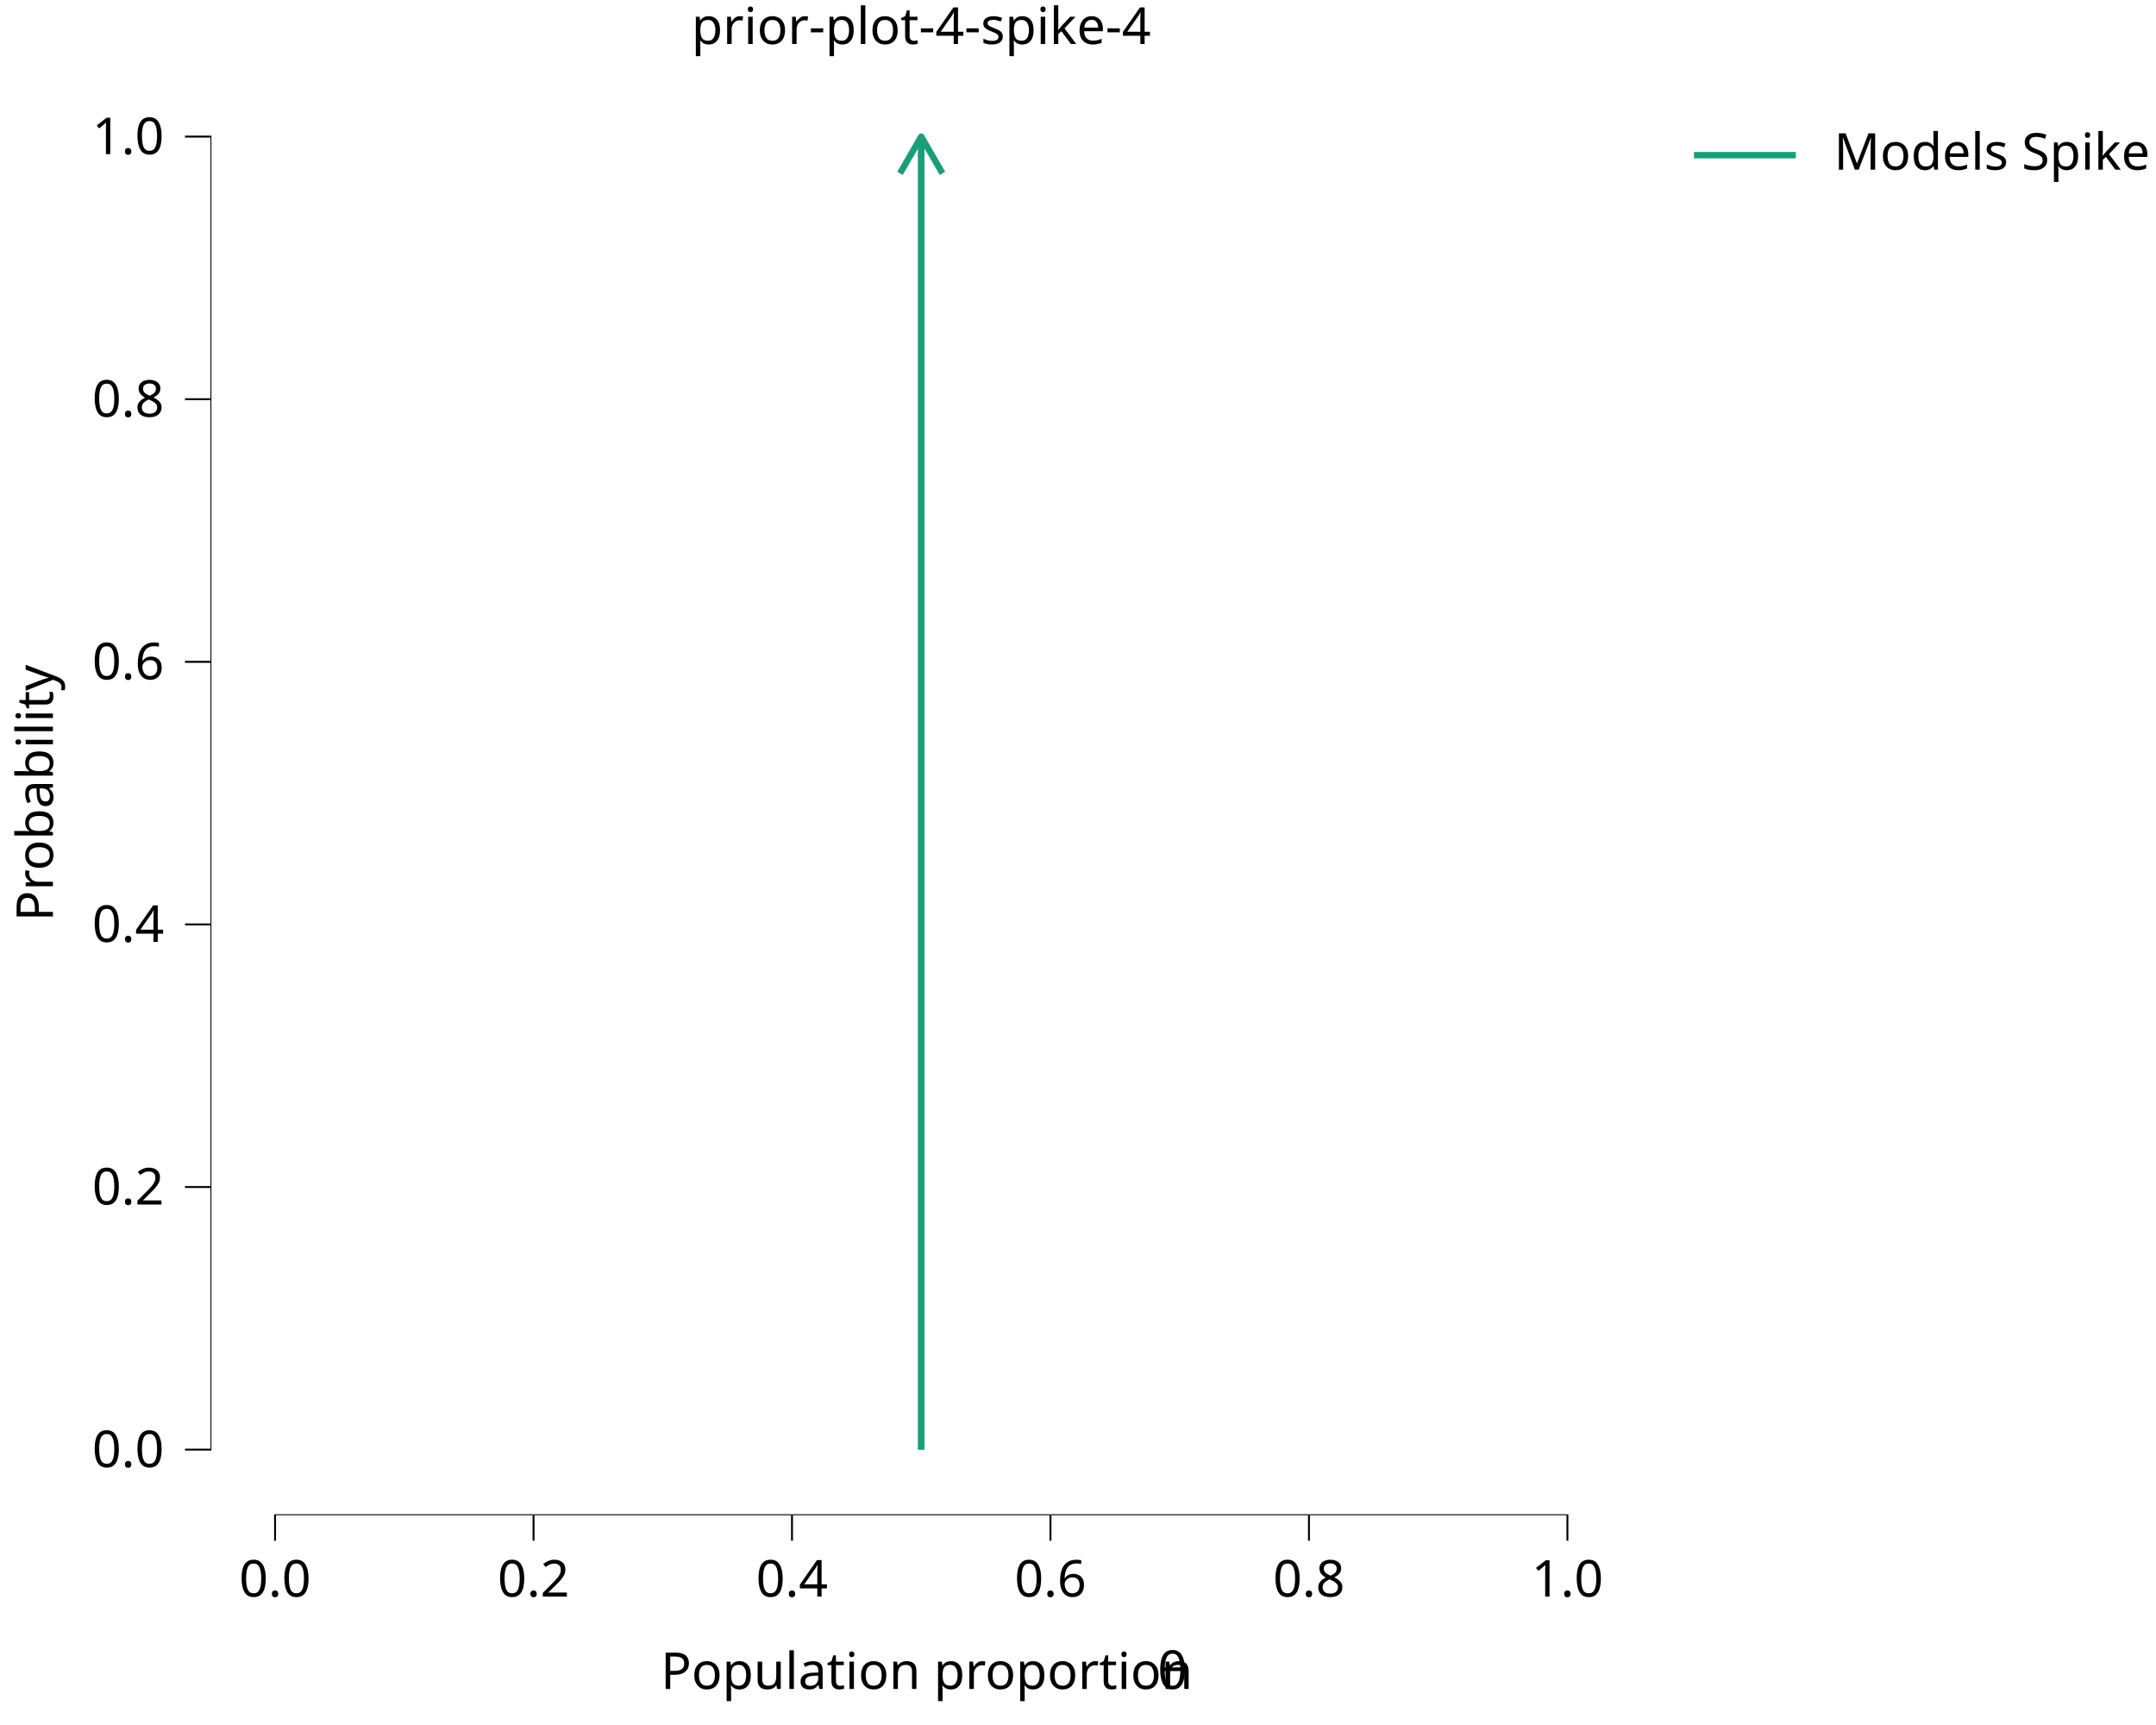
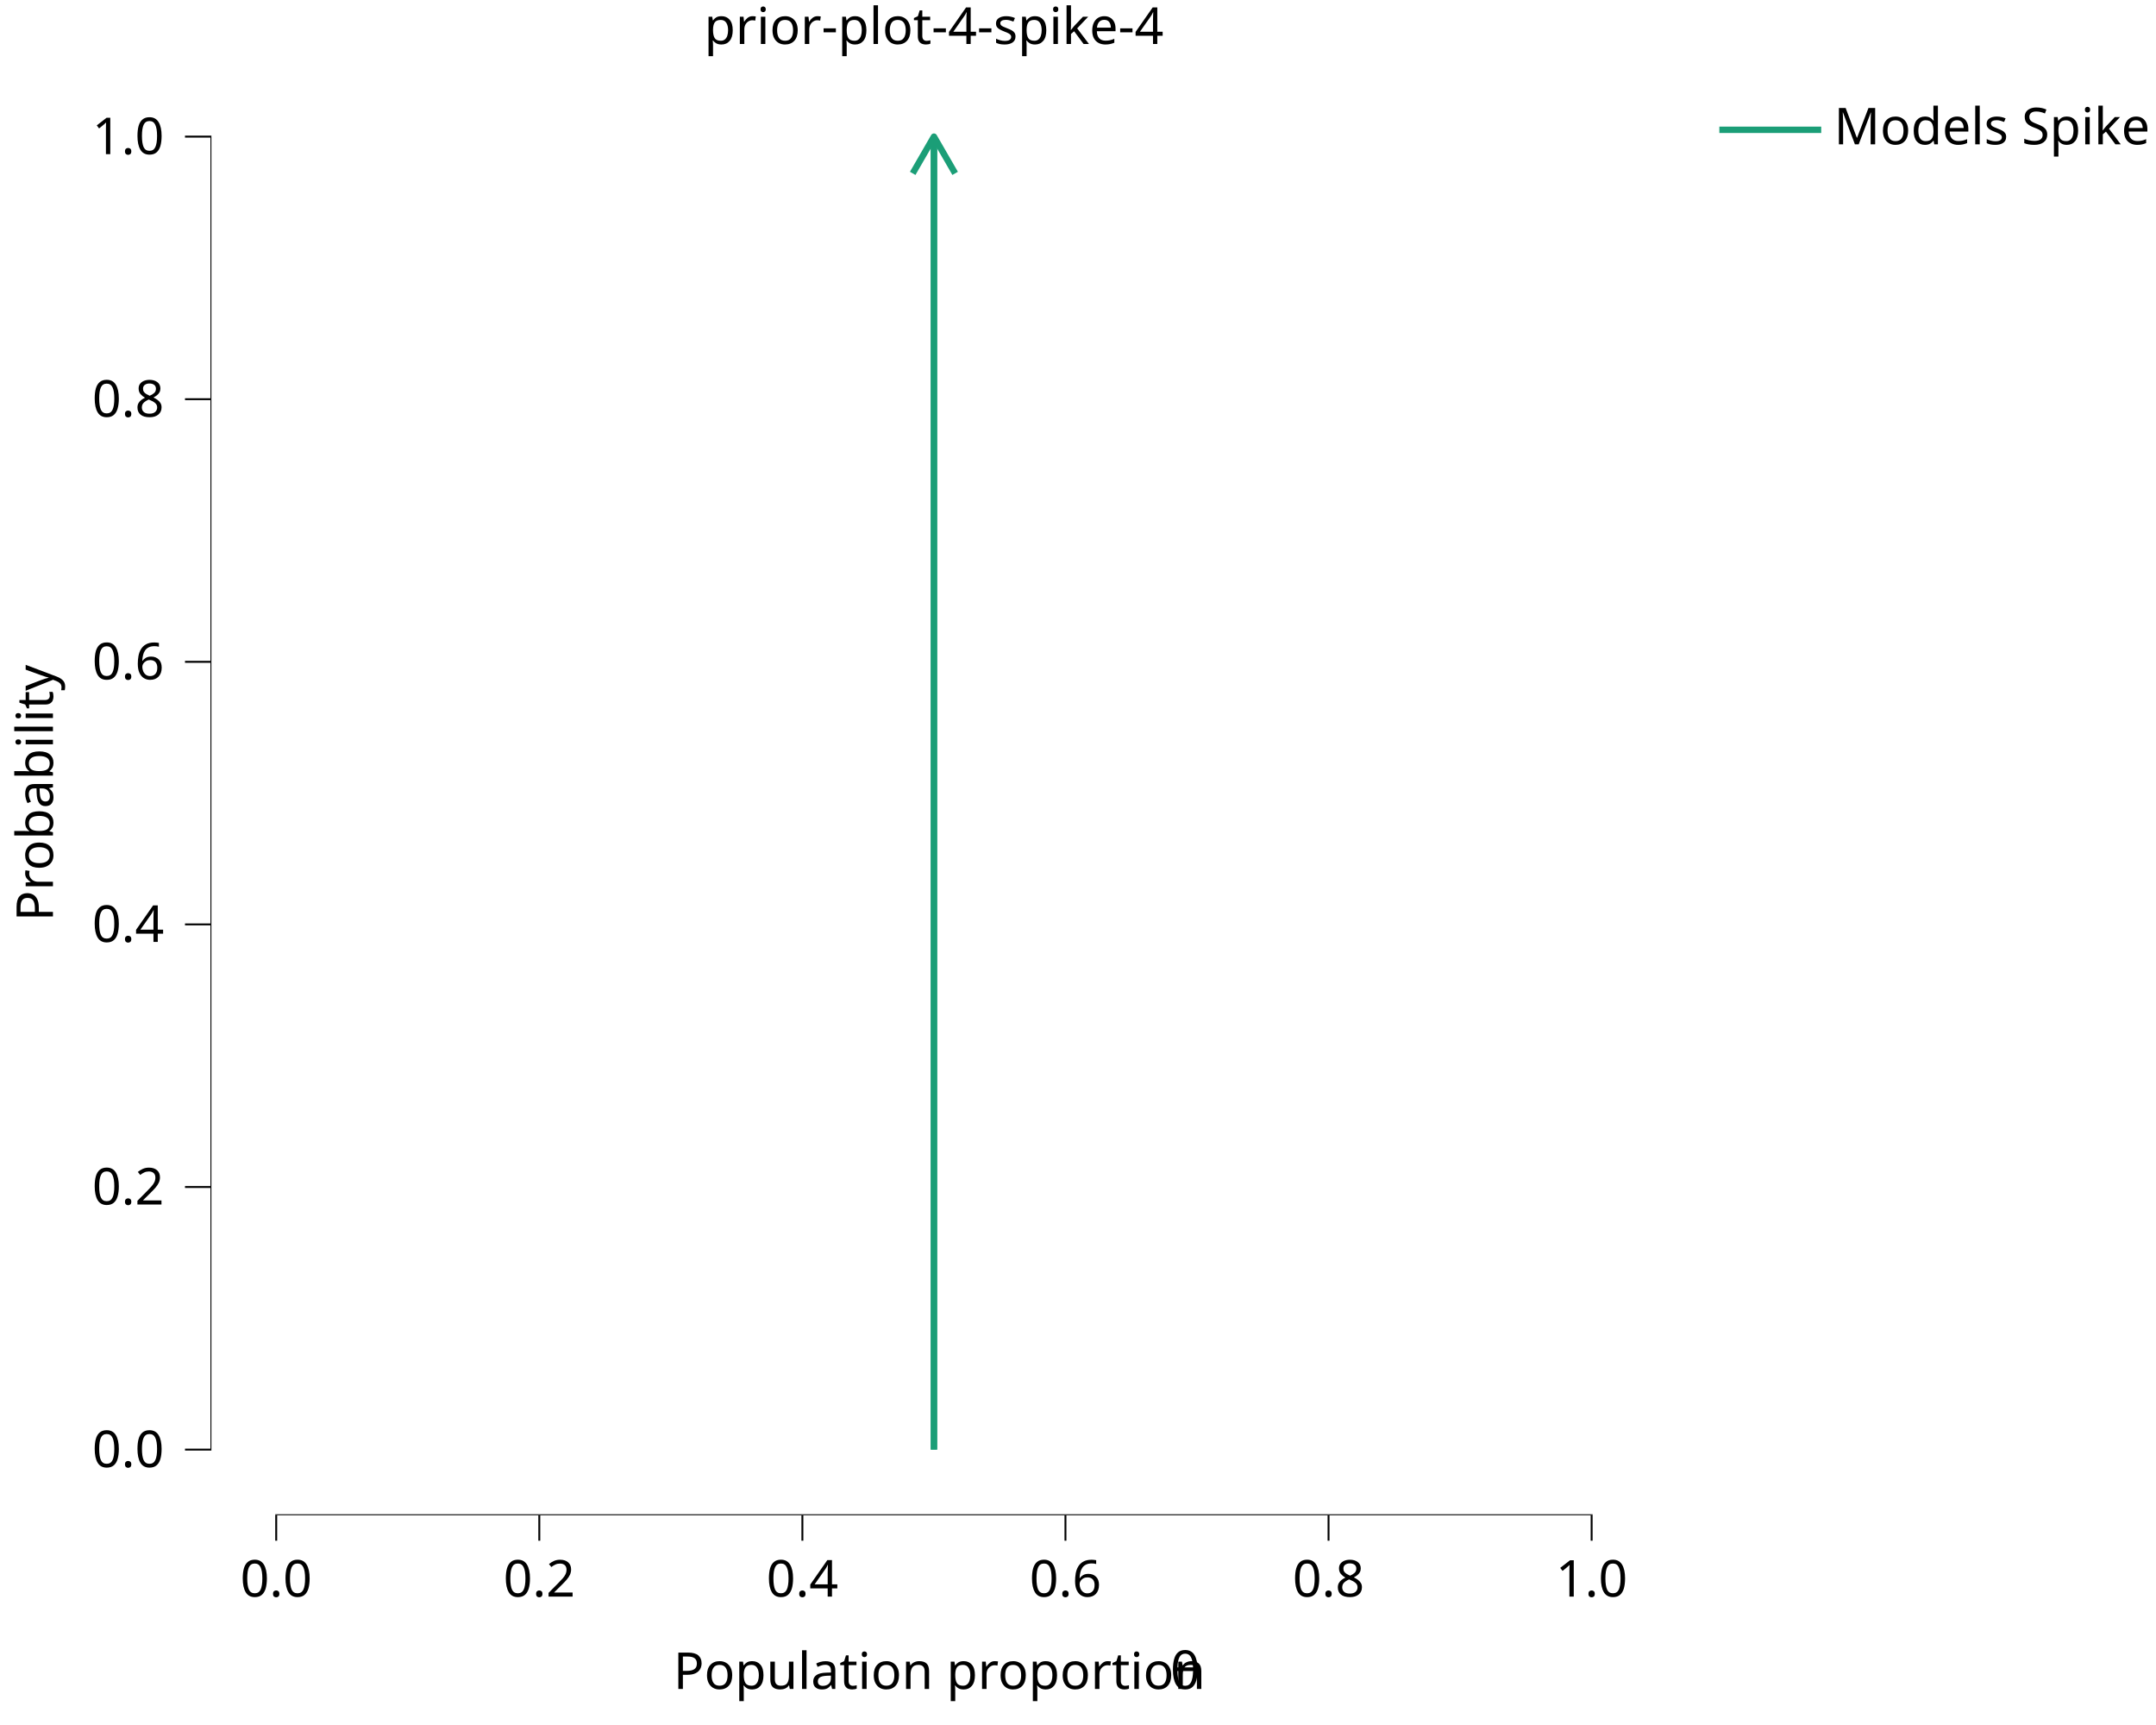
<svg xmlns="http://www.w3.org/2000/svg" class="svglite" data-engine-version="2.0" width="720.00pt" height="576.00pt" viewBox="0 0 720.00 576.00">
  <defs>
    <style type="text/css">
    .svglite line, .svglite polyline, .svglite polygon, .svglite path, .svglite rect, .svglite circle {
      fill: none;
      stroke: #000000;
      stroke-linecap: round;
      stroke-linejoin: round;
      stroke-miterlimit: 10.00;
    }
  </style>
  </defs>
  <rect width="100%" height="100%" style="stroke: none; fill: #FFFFFF;" />
  <defs>
    <clipPath id="cpMC4wMHw3MjAuMDB8MC4wMHw1NzYuMDA=">
      <rect x="0.00" y="0.00" width="720.00" height="576.00" />
    </clipPath>
  </defs>
  <g clip-path="url(#cpMC4wMHw3MjAuMDB8MC4wMHw1NzYuMDA=)">
    <rect x="-0" y="0.00" width="720.00" height="576.00" style="stroke-width: 10.67; stroke: none;" />
  </g>
  <defs>
-     <clipPath id="cpNzAuMjh8NTQ1LjAyfDIzLjcwfDUwNS45Ng==">
-       <rect x="70.28" y="23.70" width="474.74" height="482.26" />
+     <clipPath id="cpNzAuMjh8NTUzLjQ5fDIzLjcwfDUwNS45Ng==">
+       <rect x="70.28" y="23.70" width="483.21" height="482.26" />
    </clipPath>
  </defs>
-   <g clip-path="url(#cpNzAuMjh8NTQ1LjAyfDIzLjcwfDUwNS45Ng==)">
-     <rect x="70.28" y="23.70" width="474.74" height="482.26" style="stroke-width: 10.67; stroke: none;" />
-     <line x1="307.65" y1="484.04" x2="307.65" y2="45.62" style="stroke-width: 2.13; stroke: #1B9E77; stroke-linecap: butt;" />
-     <polyline points="314.74,57.89 307.65,45.62 300.56,57.89 " style="stroke-width: 2.13; stroke: #1B9E77; stroke-linecap: butt;" />
-     <line x1="307.65" y1="484.04" x2="307.65" y2="45.62" style="stroke-width: 2.13; stroke: #1B9E77; stroke-linecap: butt;" />
-     <line x1="91.54" y1="505.96" x2="523.76" y2="505.96" style="stroke-width: 0.64; stroke-linecap: butt;" />
+   <g clip-path="url(#cpNzAuMjh8NTUzLjQ5fDIzLjcwfDUwNS45Ng==)">
+     <rect x="70.28" y="23.70" width="483.21" height="482.26" style="stroke-width: 10.67; stroke: none;" />
+     <line x1="311.89" y1="484.04" x2="311.89" y2="45.62" style="stroke-width: 2.13; stroke: #1B9E77; stroke-linecap: butt;" />
+     <polyline points="318.97,57.89 311.89,45.62 304.80,57.89 " style="stroke-width: 2.13; stroke: #1B9E77; stroke-linecap: butt;" />
+     <line x1="311.89" y1="484.04" x2="311.89" y2="45.62" style="stroke-width: 2.13; stroke: #1B9E77; stroke-linecap: butt;" />
+     <line x1="91.93" y1="505.96" x2="531.85" y2="505.96" style="stroke-width: 0.64; stroke-linecap: butt;" />
    <line x1="70.28" y1="484.36" x2="70.28" y2="45.30" style="stroke-width: 0.64; stroke-linecap: butt;" />
-     <rect x="70.28" y="23.70" width="474.74" height="482.26" style="stroke-width: 0.00; stroke: none;" />
+     <rect x="70.28" y="23.70" width="483.21" height="482.26" style="stroke-width: 0.00; stroke: none;" />
  </g>
  <g clip-path="url(#cpMC4wMHw3MjAuMDB8MC4wMHw1NzYuMDA=)">
    <polyline points="70.28,505.96 70.28,23.70 " style="stroke-width: 0.00; stroke: none; stroke-linecap: butt;" />
    <text x="54.80" y="489.89" text-anchor="end" style="font-size: 17.00px; font-family: sans;" textLength="23.63px" lengthAdjust="spacingAndGlyphs">0.0</text>
    <text x="54.80" y="402.20" text-anchor="end" style="font-size: 17.00px; font-family: sans;" textLength="23.63px" lengthAdjust="spacingAndGlyphs">0.2</text>
    <text x="54.80" y="314.52" text-anchor="end" style="font-size: 17.00px; font-family: sans;" textLength="23.63px" lengthAdjust="spacingAndGlyphs">0.4</text>
    <text x="54.80" y="226.84" text-anchor="end" style="font-size: 17.00px; font-family: sans;" textLength="23.63px" lengthAdjust="spacingAndGlyphs">0.6</text>
    <text x="54.80" y="139.15" text-anchor="end" style="font-size: 17.00px; font-family: sans;" textLength="23.63px" lengthAdjust="spacingAndGlyphs">0.8</text>
    <text x="54.80" y="51.47" text-anchor="end" style="font-size: 17.00px; font-family: sans;" textLength="23.63px" lengthAdjust="spacingAndGlyphs">1.0</text>
    <polyline points="61.78,484.04 70.28,484.04 " style="stroke-width: 0.64; stroke-linecap: butt;" />
    <polyline points="61.78,396.35 70.28,396.35 " style="stroke-width: 0.64; stroke-linecap: butt;" />
    <polyline points="61.78,308.67 70.28,308.67 " style="stroke-width: 0.64; stroke-linecap: butt;" />
    <polyline points="61.78,220.99 70.28,220.99 " style="stroke-width: 0.64; stroke-linecap: butt;" />
    <polyline points="61.78,133.30 70.28,133.30 " style="stroke-width: 0.64; stroke-linecap: butt;" />
    <polyline points="61.78,45.62 70.28,45.62 " style="stroke-width: 0.64; stroke-linecap: butt;" />
-     <polyline points="70.28,505.96 545.02,505.96 " style="stroke-width: 0.00; stroke: none; stroke-linecap: butt;" />
-     <polyline points="91.86,514.46 91.86,505.96 " style="stroke-width: 0.64; stroke-linecap: butt;" />
-     <polyline points="178.18,514.46 178.18,505.96 " style="stroke-width: 0.64; stroke-linecap: butt;" />
-     <polyline points="264.49,514.46 264.49,505.96 " style="stroke-width: 0.64; stroke-linecap: butt;" />
-     <polyline points="350.81,514.46 350.81,505.96 " style="stroke-width: 0.64; stroke-linecap: butt;" />
-     <polyline points="437.13,514.46 437.13,505.96 " style="stroke-width: 0.64; stroke-linecap: butt;" />
-     <polyline points="523.44,514.46 523.44,505.96 " style="stroke-width: 0.64; stroke-linecap: butt;" />
-     <text x="91.86" y="533.13" text-anchor="middle" style="font-size: 17.00px; font-family: sans;" textLength="23.63px" lengthAdjust="spacingAndGlyphs">0.0</text>
-     <text x="178.18" y="533.13" text-anchor="middle" style="font-size: 17.00px; font-family: sans;" textLength="23.63px" lengthAdjust="spacingAndGlyphs">0.2</text>
-     <text x="264.49" y="533.13" text-anchor="middle" style="font-size: 17.00px; font-family: sans;" textLength="23.63px" lengthAdjust="spacingAndGlyphs">0.4</text>
-     <text x="350.81" y="533.13" text-anchor="middle" style="font-size: 17.00px; font-family: sans;" textLength="23.63px" lengthAdjust="spacingAndGlyphs">0.6</text>
-     <text x="437.13" y="533.13" text-anchor="middle" style="font-size: 17.00px; font-family: sans;" textLength="23.63px" lengthAdjust="spacingAndGlyphs">0.8</text>
-     <text x="523.44" y="533.13" text-anchor="middle" style="font-size: 17.00px; font-family: sans;" textLength="23.63px" lengthAdjust="spacingAndGlyphs">1.0</text>
-     <text x="220.65" y="563.96" style="font-size: 17.00px; font-family: sans;" textLength="161.62px" lengthAdjust="spacingAndGlyphs">Population proportion</text>
-     <text x="382.27" y="563.96" style="font-size: 17.00px; font-family: sans;" textLength="4.25px" lengthAdjust="spacingAndGlyphs"> </text>
-     <text x="386.52" y="563.96" style="font-size: 17.00px; font-family: sans;" textLength="8.13px" lengthAdjust="spacingAndGlyphs">θ</text>
+     <polyline points="70.28,505.96 553.49,505.96 " style="stroke-width: 0.00; stroke: none; stroke-linecap: butt;" />
+     <polyline points="92.24,514.46 92.24,505.96 " style="stroke-width: 0.64; stroke-linecap: butt;" />
+     <polyline points="180.10,514.46 180.10,505.96 " style="stroke-width: 0.64; stroke-linecap: butt;" />
+     <polyline points="267.96,514.46 267.96,505.96 " style="stroke-width: 0.64; stroke-linecap: butt;" />
+     <polyline points="355.81,514.46 355.81,505.96 " style="stroke-width: 0.64; stroke-linecap: butt;" />
+     <polyline points="443.67,514.46 443.67,505.96 " style="stroke-width: 0.64; stroke-linecap: butt;" />
+     <polyline points="531.53,514.46 531.53,505.96 " style="stroke-width: 0.64; stroke-linecap: butt;" />
+     <text x="92.24" y="533.13" text-anchor="middle" style="font-size: 17.00px; font-family: sans;" textLength="23.63px" lengthAdjust="spacingAndGlyphs">0.0</text>
+     <text x="180.10" y="533.13" text-anchor="middle" style="font-size: 17.00px; font-family: sans;" textLength="23.63px" lengthAdjust="spacingAndGlyphs">0.2</text>
+     <text x="267.96" y="533.13" text-anchor="middle" style="font-size: 17.00px; font-family: sans;" textLength="23.63px" lengthAdjust="spacingAndGlyphs">0.4</text>
+     <text x="355.81" y="533.13" text-anchor="middle" style="font-size: 17.00px; font-family: sans;" textLength="23.63px" lengthAdjust="spacingAndGlyphs">0.6</text>
+     <text x="443.67" y="533.13" text-anchor="middle" style="font-size: 17.00px; font-family: sans;" textLength="23.63px" lengthAdjust="spacingAndGlyphs">0.8</text>
+     <text x="531.53" y="533.13" text-anchor="middle" style="font-size: 17.00px; font-family: sans;" textLength="23.63px" lengthAdjust="spacingAndGlyphs">1.0</text>
+     <text x="224.88" y="563.96" style="font-size: 17.00px; font-family: sans;" textLength="161.62px" lengthAdjust="spacingAndGlyphs">Population proportion</text>
+     <text x="386.50" y="563.96" style="font-size: 17.00px; font-family: sans;" textLength="4.25px" lengthAdjust="spacingAndGlyphs"> </text>
+     <text x="390.76" y="563.96" style="font-size: 17.00px; font-family: sans;" textLength="8.13px" lengthAdjust="spacingAndGlyphs">θ</text>
    <text transform="translate(17.68,264.83) rotate(-90)" text-anchor="middle" style="font-size: 17.00px; font-family: sans;" textLength="79.38px" lengthAdjust="spacingAndGlyphs">Probability</text>
-     <rect x="555.98" y="23.70" width="164.02" height="47.77" style="stroke-width: 0.75; stroke: none;" />
-     <rect x="555.98" y="23.70" width="164.02" height="47.77" style="stroke-width: 10.67; stroke: none;" />
-     <rect x="561.46" y="37.64" width="42.52" height="28.35" style="stroke-width: 10.67; stroke: none;" />
-     <line x1="565.71" y1="51.82" x2="599.73" y2="51.82" style="stroke-width: 2.13; stroke: #1B9E77; stroke-linecap: butt;" />
-     <text x="612.45" y="56.67" style="font-size: 17.00px; font-family: sans;" textLength="102.07px" lengthAdjust="spacingAndGlyphs">Models Spike</text>
-     <text x="307.65" y="14.69" text-anchor="middle" style="font-size: 17.00px; font-family: sans;" textLength="142.67px" lengthAdjust="spacingAndGlyphs">prior-plot-4-spike-4</text>
+     <rect x="564.45" y="23.70" width="155.55" height="39.31" style="stroke-width: 0.75; stroke: none;" />
+     <rect x="564.45" y="23.70" width="155.55" height="39.31" style="stroke-width: 10.67; stroke: none;" />
+     <rect x="569.93" y="29.18" width="42.52" height="28.35" style="stroke-width: 10.67; stroke: none;" />
+     <line x1="574.18" y1="43.35" x2="608.20" y2="43.35" style="stroke-width: 2.13; stroke: #1B9E77; stroke-linecap: butt;" />
+     <text x="612.45" y="48.20" style="font-size: 17.00px; font-family: sans;" textLength="102.07px" lengthAdjust="spacingAndGlyphs">Models Spike</text>
+     <text x="311.89" y="14.69" text-anchor="middle" style="font-size: 17.00px; font-family: sans;" textLength="142.67px" lengthAdjust="spacingAndGlyphs">prior-plot-4-spike-4</text>
  </g>
</svg>
